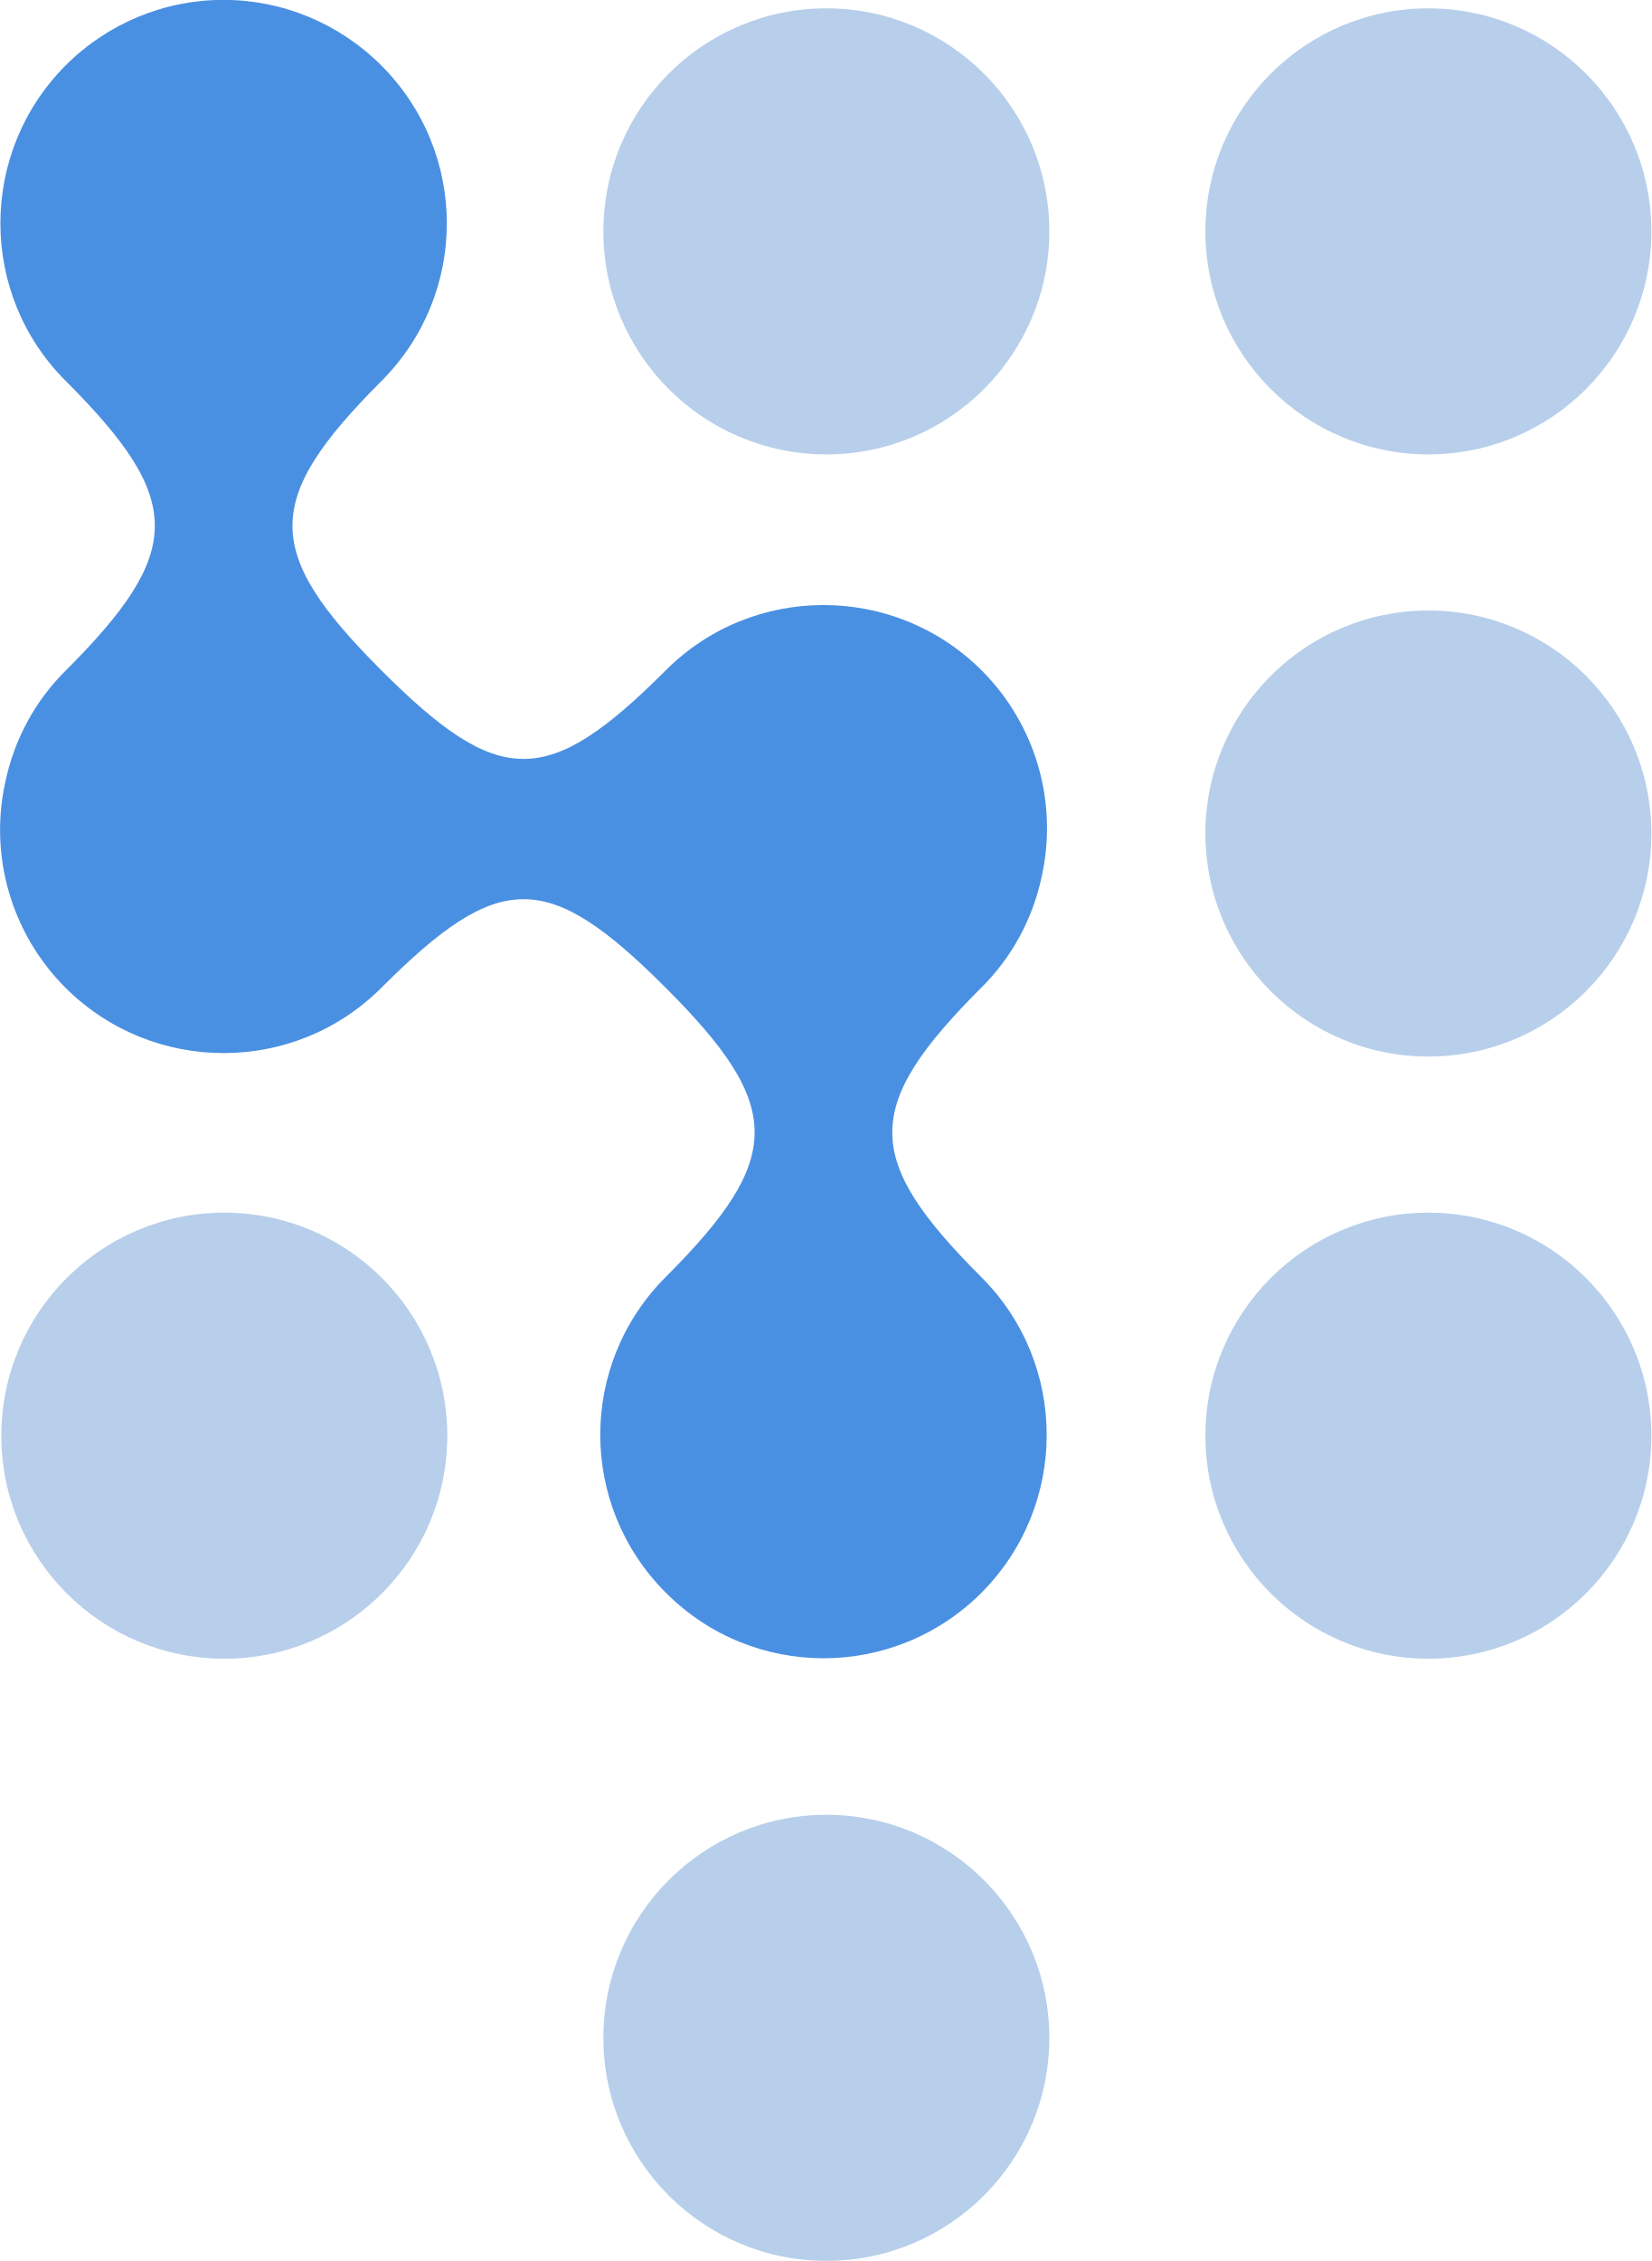
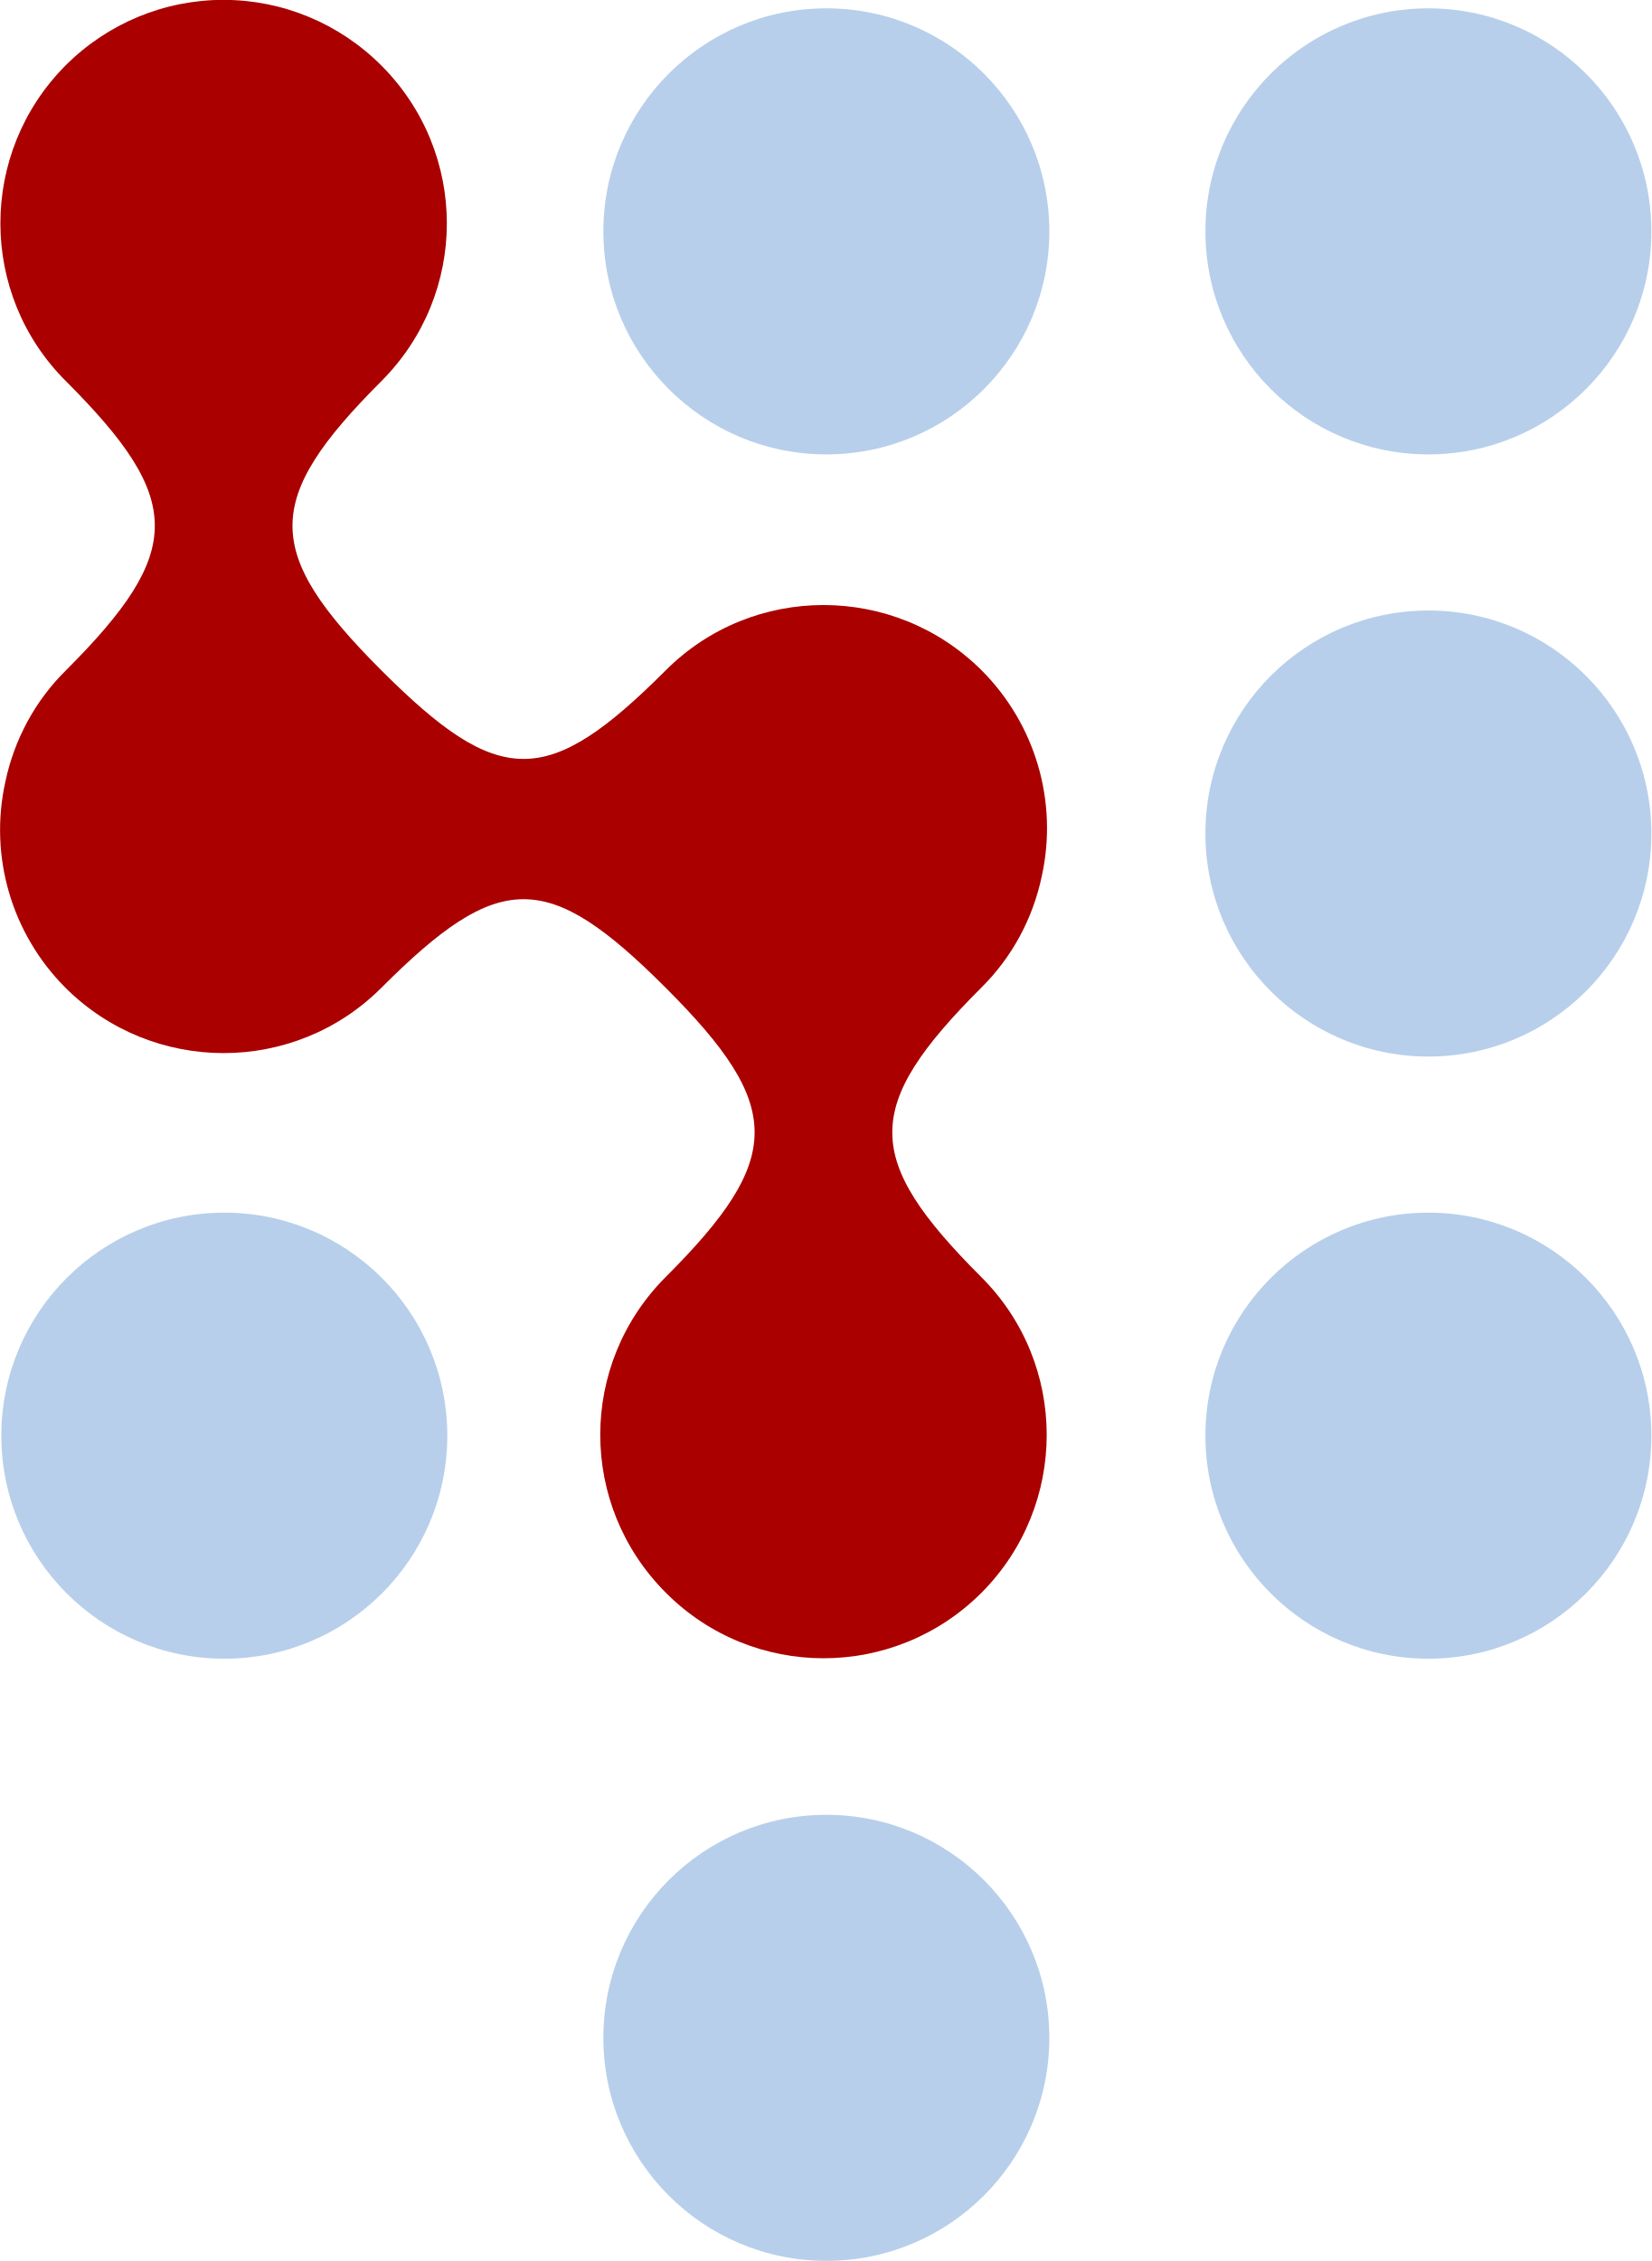
<svg xmlns="http://www.w3.org/2000/svg" version="1.1" id="Layer_1" x="0px" y="0px" viewBox="443 143.1 370.3 506.9" style="enable-background:new 443 143.1 370.3 506.9;" xml:space="preserve">
  <style type="text/css">
- 	.st0{fill:#4A90E2;}
+ 	.st0{fill:#a00;}
	.st1{fill:#B7CFEA;}
</style>
  <g transform="translate(-233.7 -345.73)">
    <path class="st0" d="M826,845.9c-19.6-19.6-19.6-51.2,0-70.8c26.6-26.6,26.5-38.3,0-64.8c-26.5-26.5-37.3-26.5-63.8,0   c-19.5,19.5-51.2,19.5-70.8,0c-12.1-12.1-17.2-29.5-13.5-46.2c2-9.5,6.7-18.2,13.6-25c26.6-26.6,26.5-38.3,0-64.8   c-19.6-19.5-19.6-51.2-0.1-70.8c0,0,0,0,0,0c9.4-9.4,22.1-14.7,35.4-14.7c13.3,0,26,5.3,35.4,14.7c19.6,19.6,19.6,51.2,0,70.8   c-26.6,26.6-26.5,38.3,0,64.8c26.5,26.5,37.3,26.5,63.8,0c19.5-19.5,51.2-19.5,70.8,0c12.1,12.1,17.2,29.5,13.5,46.2   c-2,9.5-6.7,18.2-13.6,25c-26.6,26.6-26.5,38.3,0,64.8c19.6,19.5,19.6,51.2,0.1,70.8c0,0,0,0,0,0   C877.2,865.5,845.5,865.5,826,845.9L826,845.9z" />
    <path class="st1" d="M727,760.7c27.6,0,50,22.4,50,50s-22.4,50-50,50s-50-22.4-50-50S699.4,760.7,727,760.7z" />
    <path class="st1" d="M862,490.7c27.6,0,50,22.4,50,50c0,27.6-22.4,50-50,50s-50-22.4-50-50C812,513.1,834.4,490.7,862,490.7z" />
    <path class="st1" d="M997,490.7c27.6,0,50,22.4,50,50c0,27.6-22.4,50-50,50s-50-22.4-50-50C947,513.1,969.4,490.7,997,490.7z" />
    <path class="st1" d="M997,625.7c27.6,0,50,22.4,50,50c0,27.6-22.4,50-50,50s-50-22.4-50-50C947,648.1,969.4,625.7,997,625.7z" />
    <path class="st1" d="M997,760.7c27.6,0,50,22.4,50,50s-22.4,50-50,50s-50-22.4-50-50S969.4,760.7,997,760.7z" />
    <path class="st1" d="M862,895.7c27.6,0,50,22.4,50,50s-22.4,50-50,50s-50-22.4-50-50S834.4,895.7,862,895.7z" />
  </g>
</svg>
